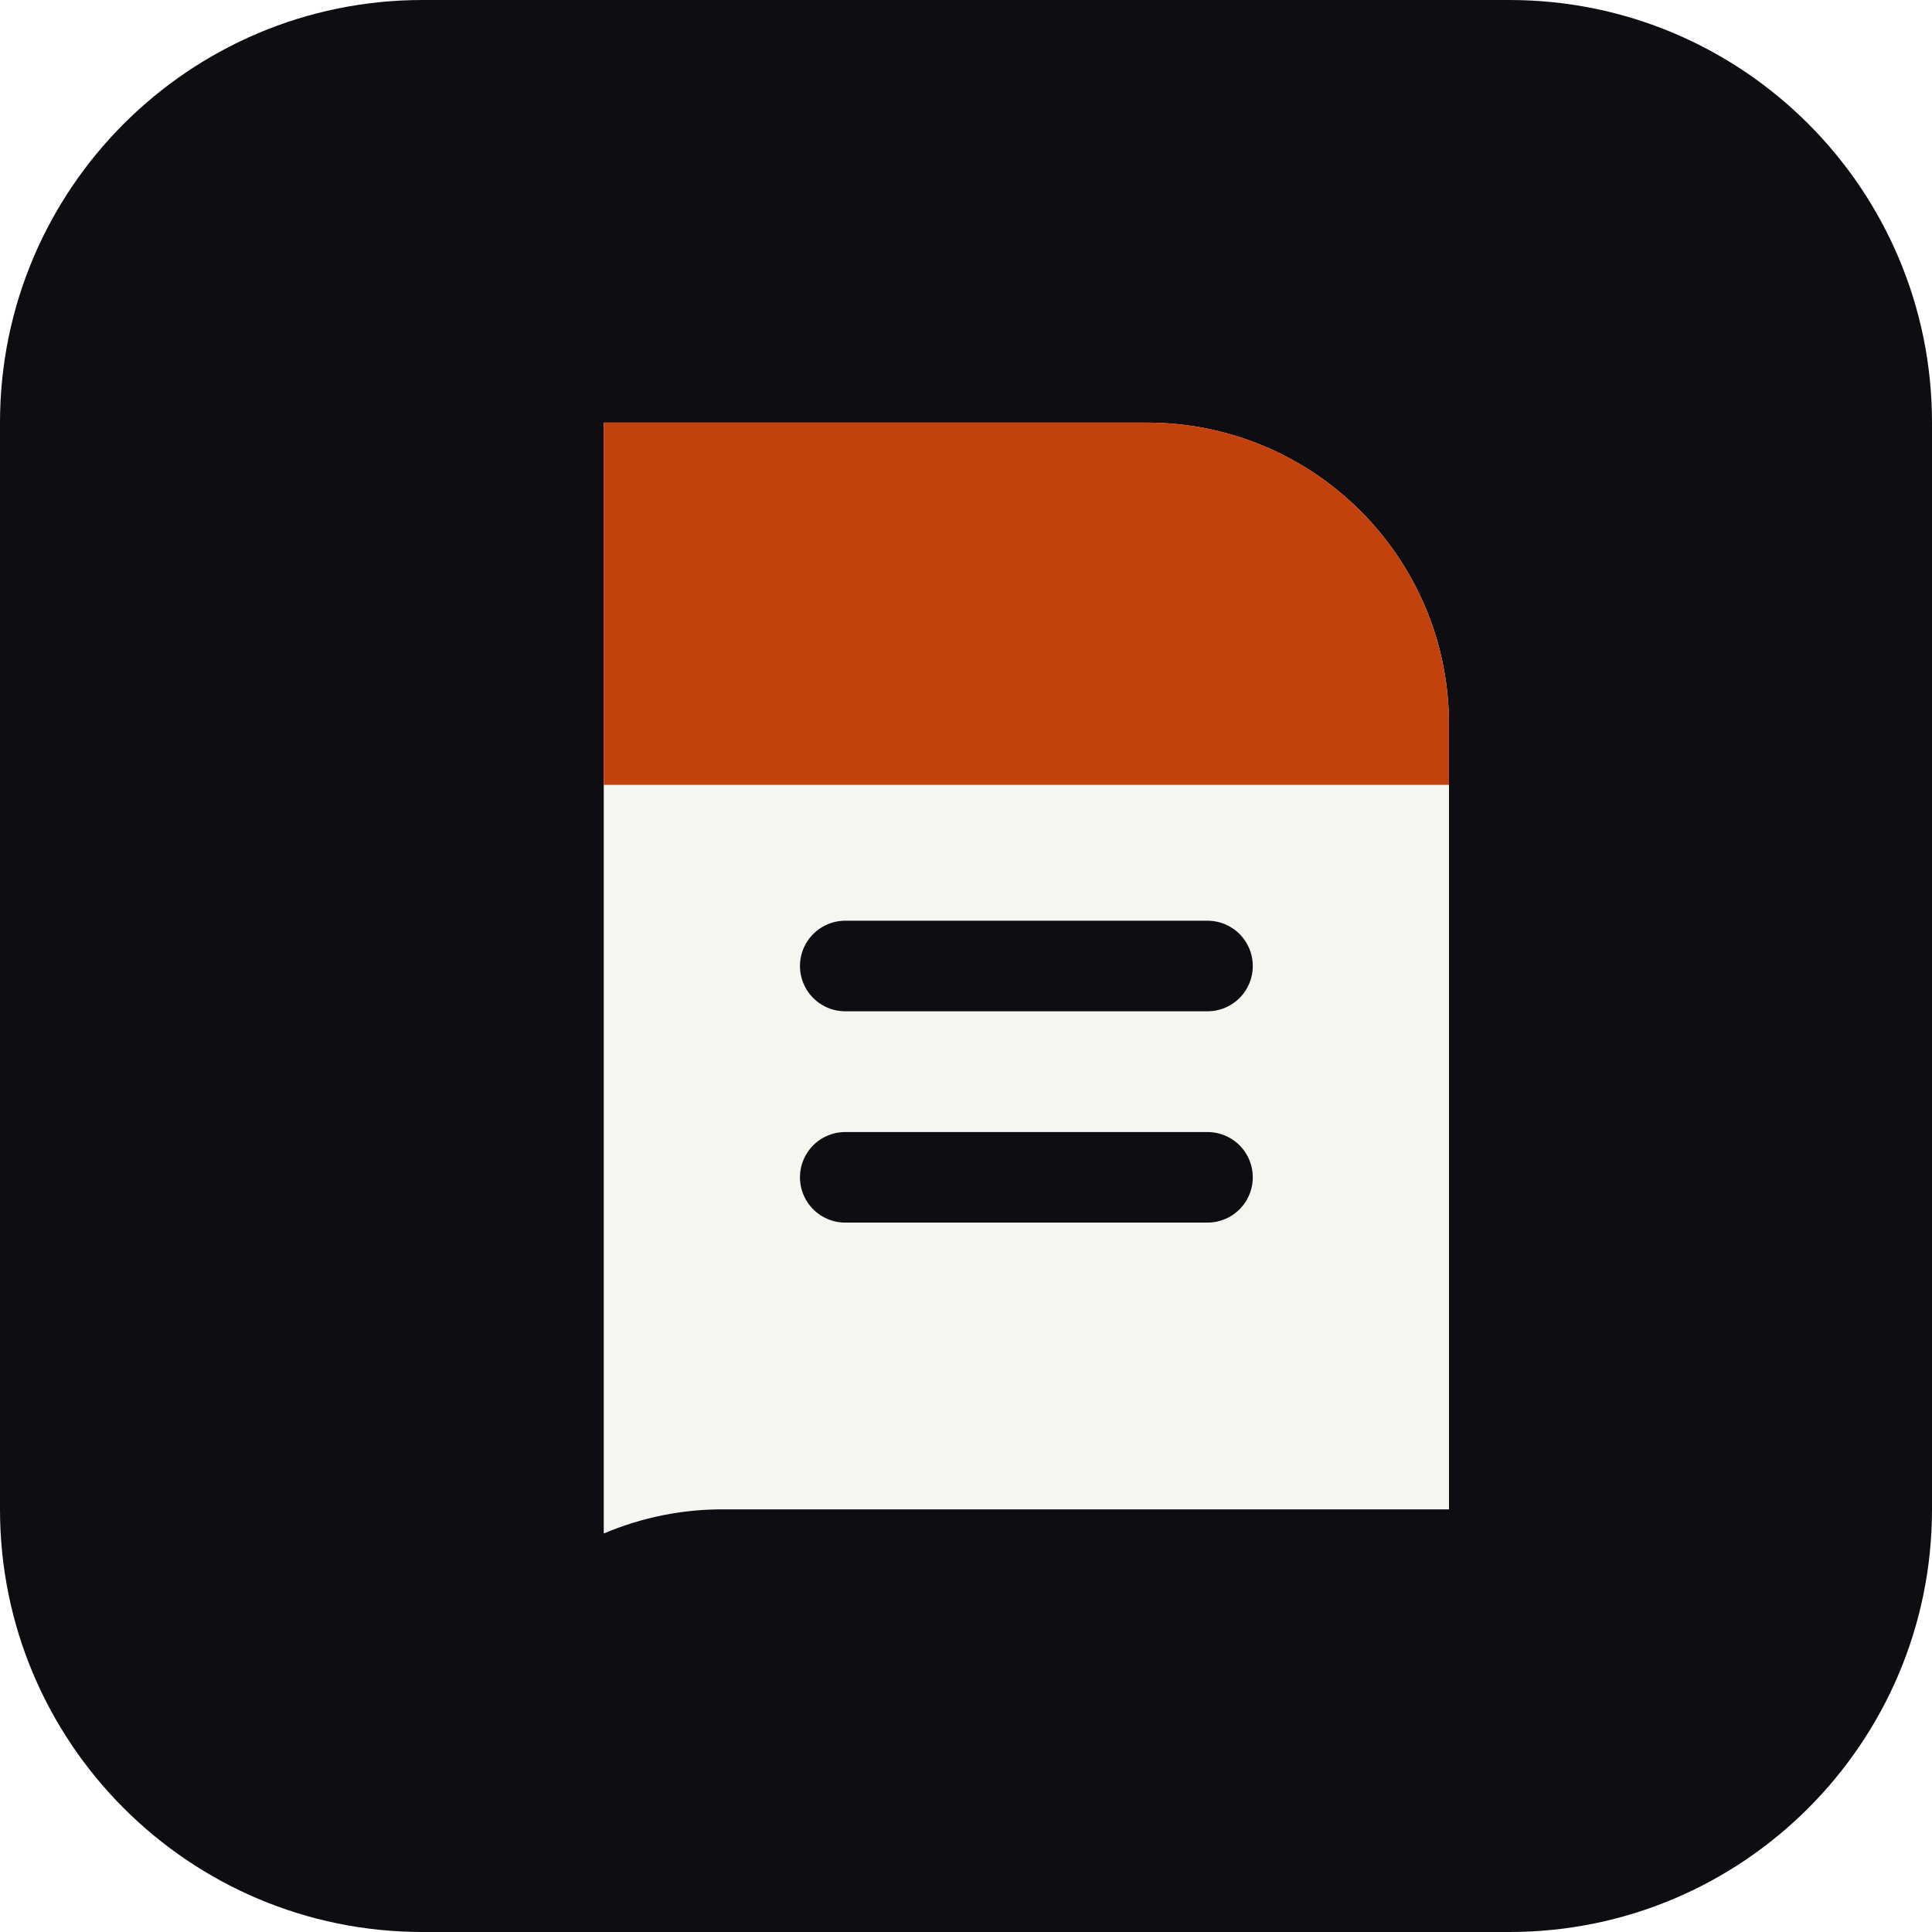
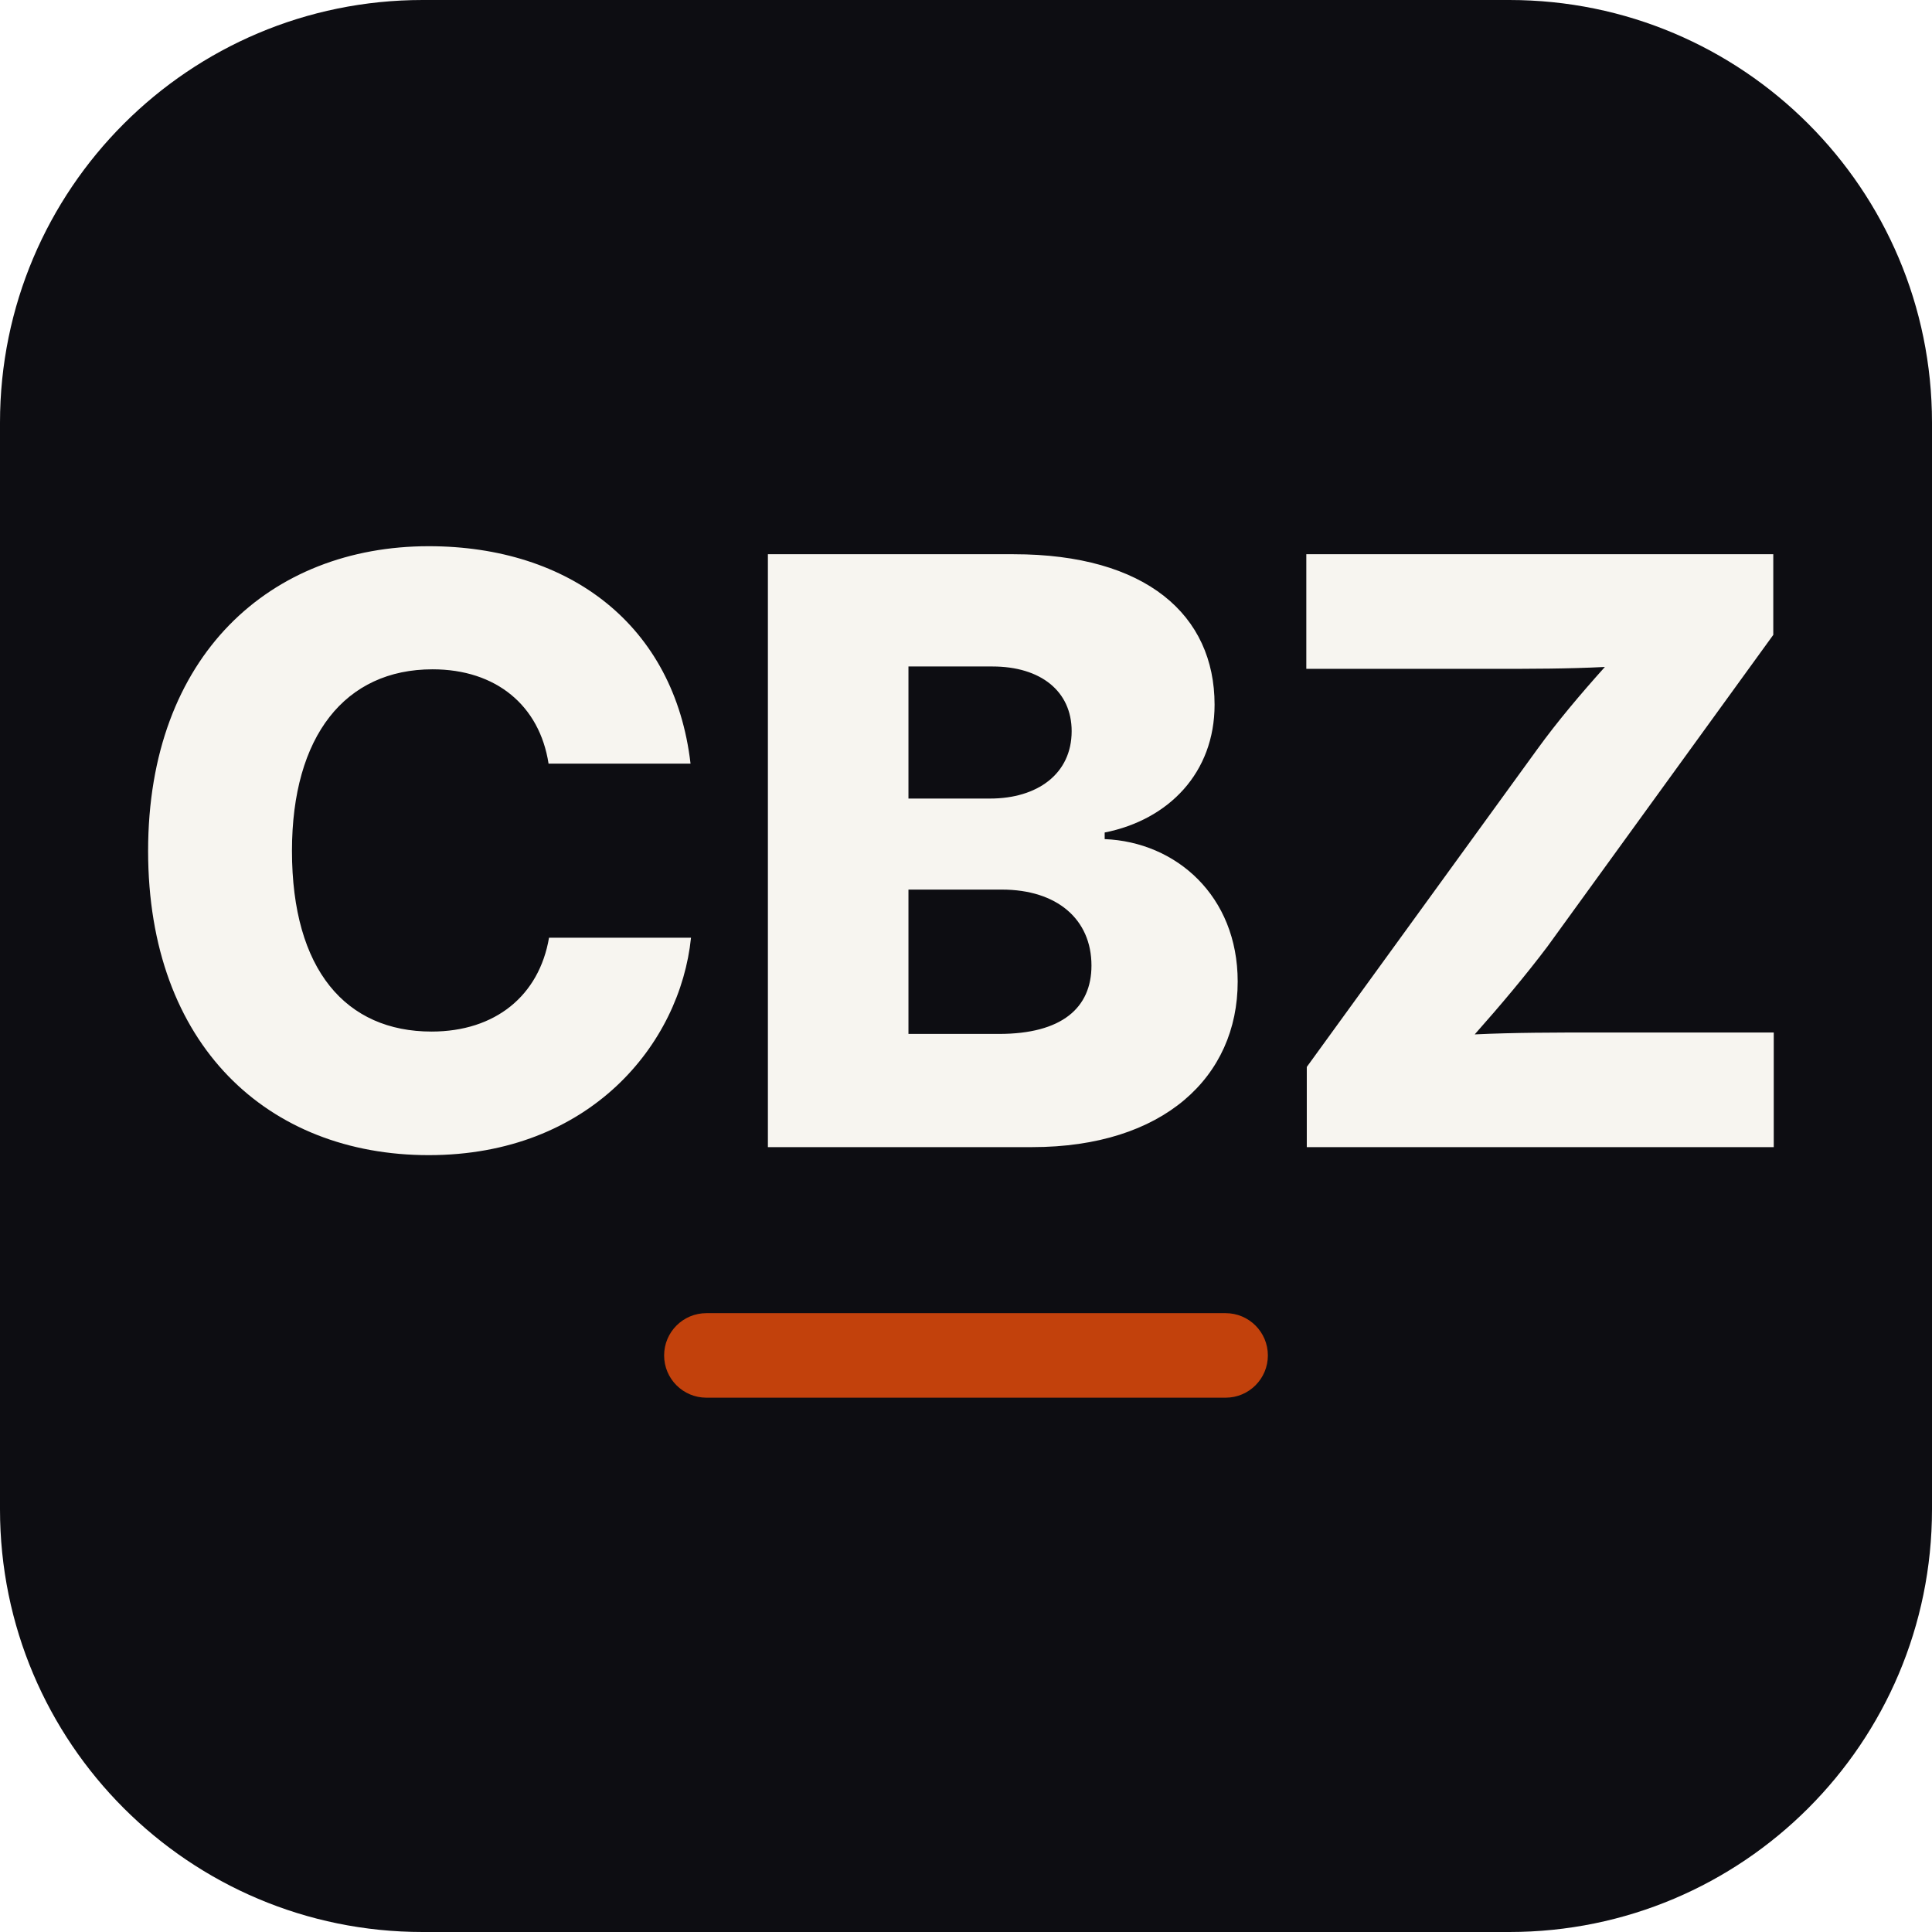
<svg xmlns="http://www.w3.org/2000/svg" viewBox="0 0 64 64" role="img" aria-label="CBZ Reader">
  <rect width="64" height="64" rx="14" fill="#0d0d12" />
-   <path d="M20 14h18a10 10 0 0 1 10 10v26H24a10 10 0 0 0-4 .8V14Z" fill="#f7f5f0" />
-   <path d="M20 14h18a10 10 0 0 1 10 10v2H20V14Z" fill="#c2410c" />
-   <path d="M28 32h12M28 39h12" stroke="#0d0d12" stroke-width="3" stroke-linecap="round" />
+   <text x="32" y="38" text-anchor="middle" textLength="52" lengthAdjust="spacingAndGlyphs" font-family="Inter, 'Segoe UI', 'Helvetica Neue', Arial, sans-serif" font-size="27" font-weight="800" fill="#f7f5f0">CBZ</text>
+   <rect x="22" y="43.5" width="20" height="2.8" rx="1.4" fill="#c2410c" />
</svg>
